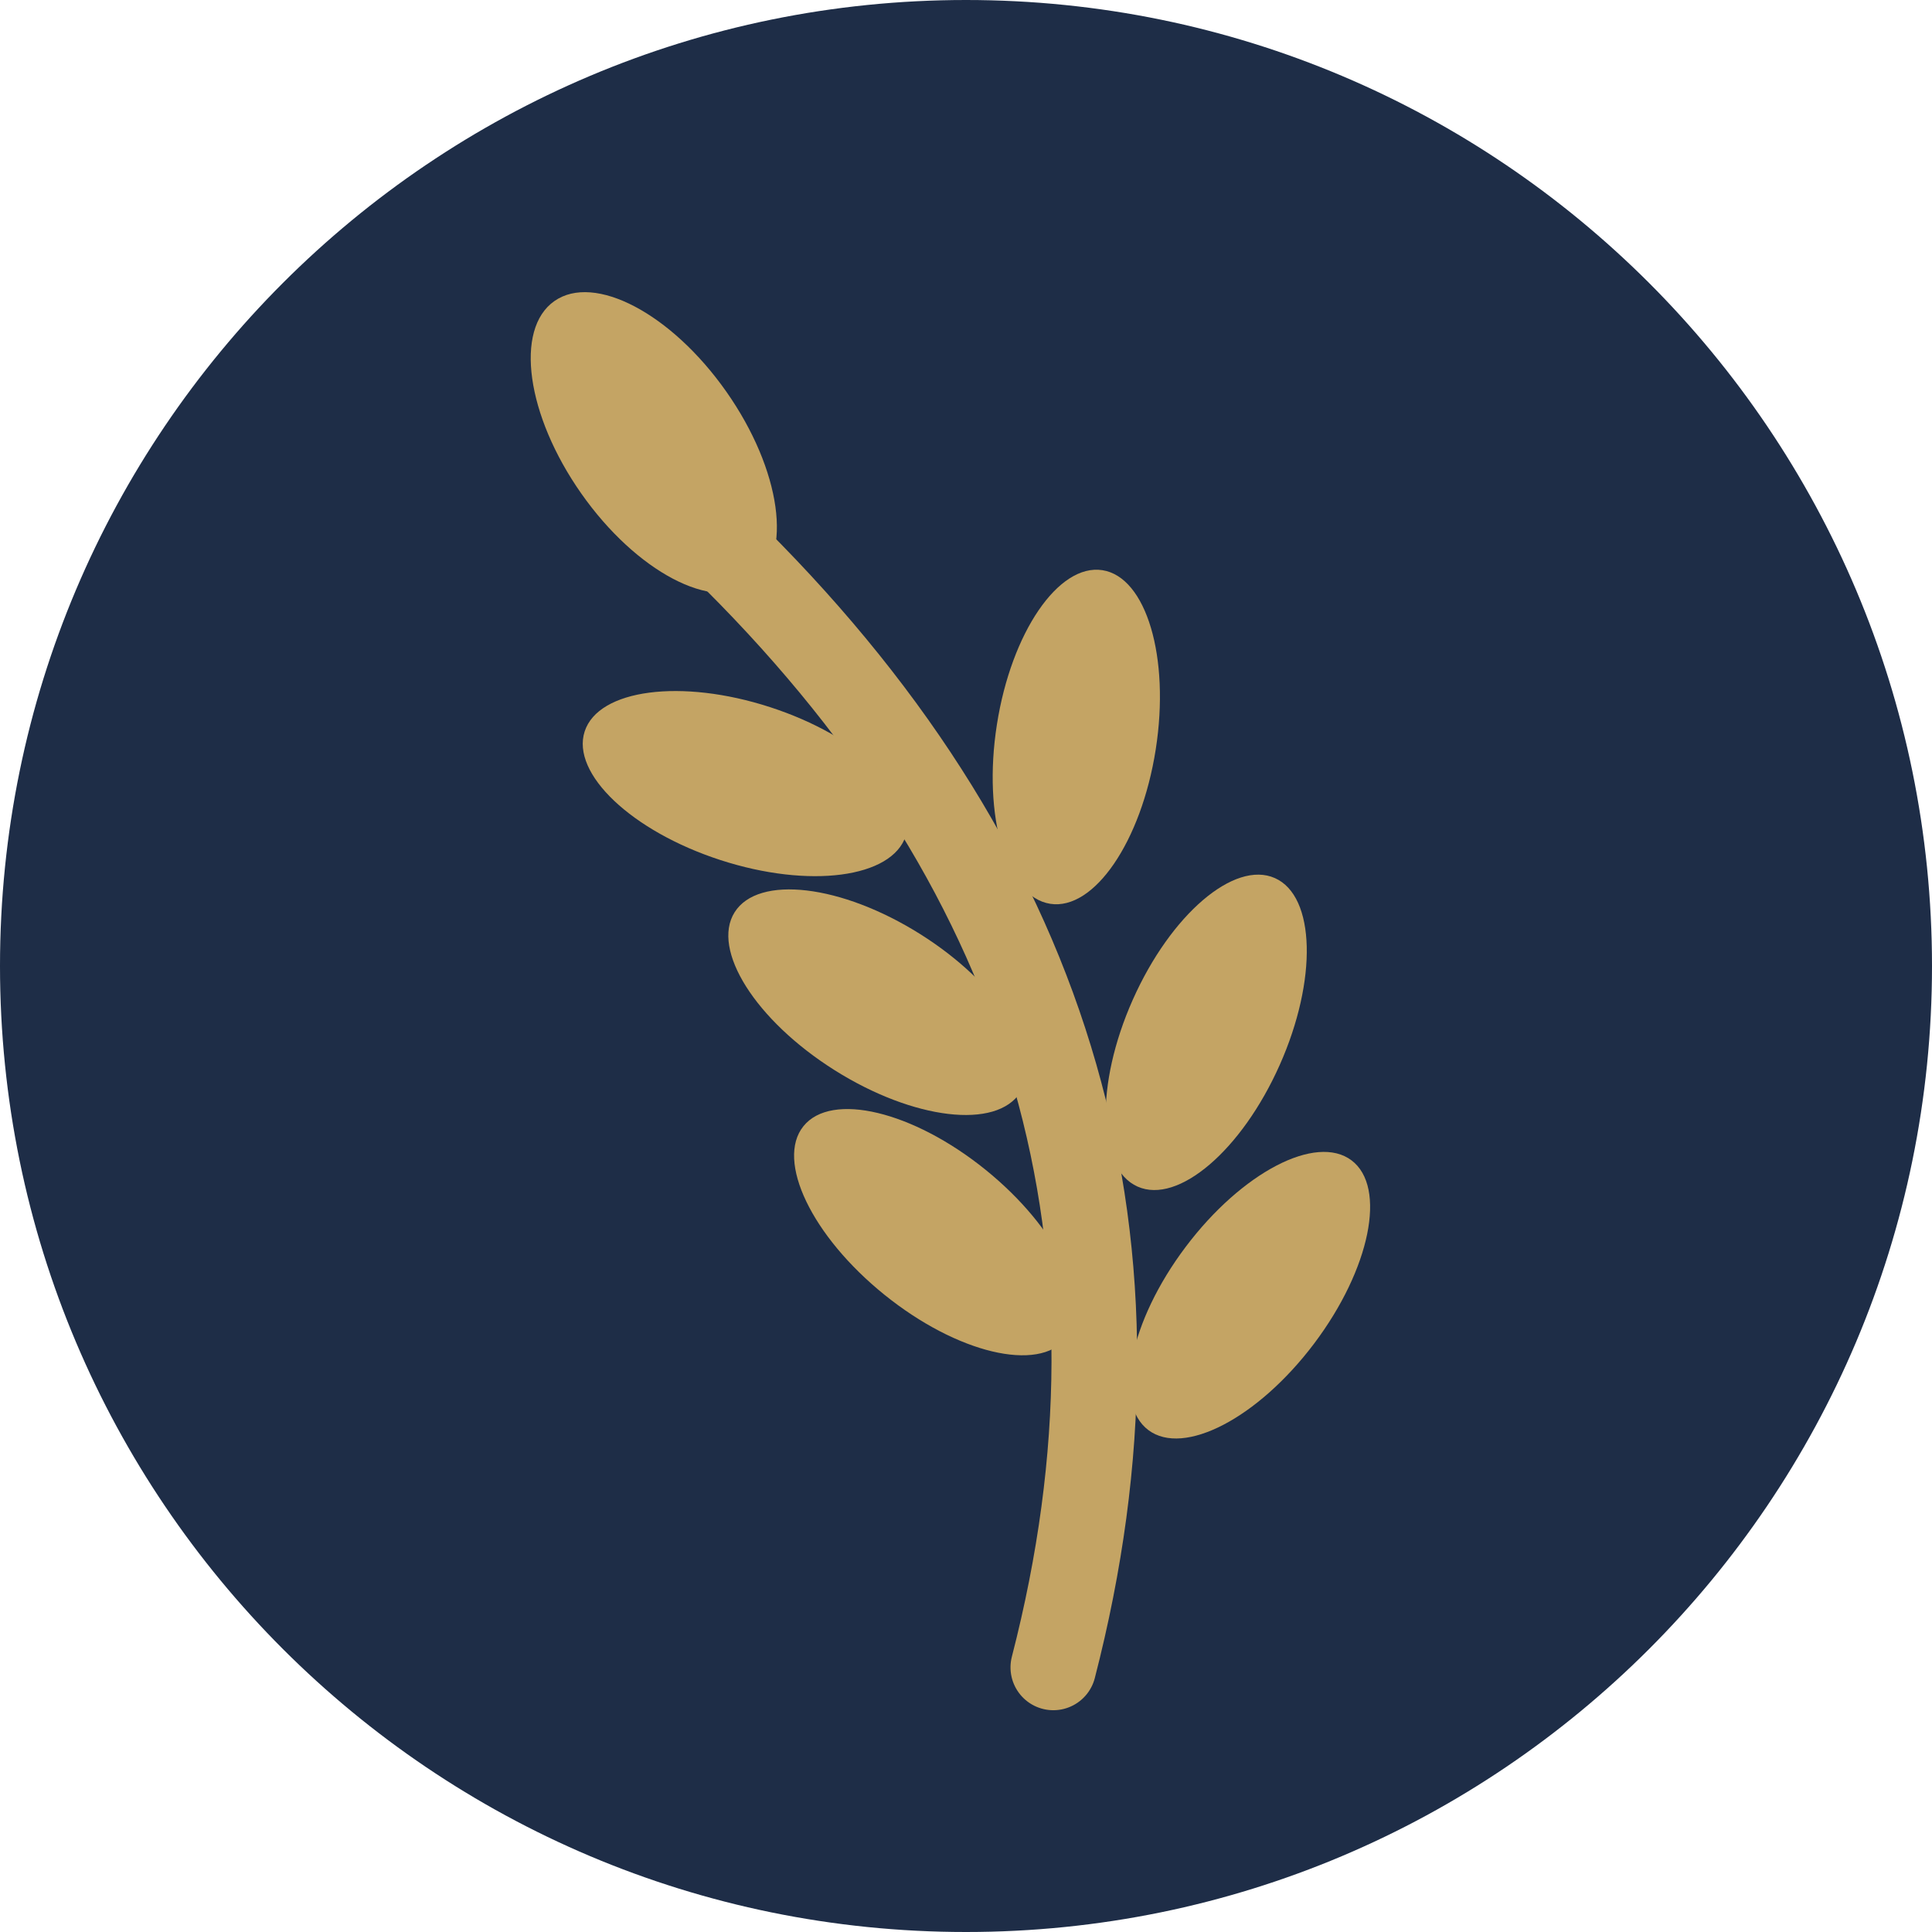
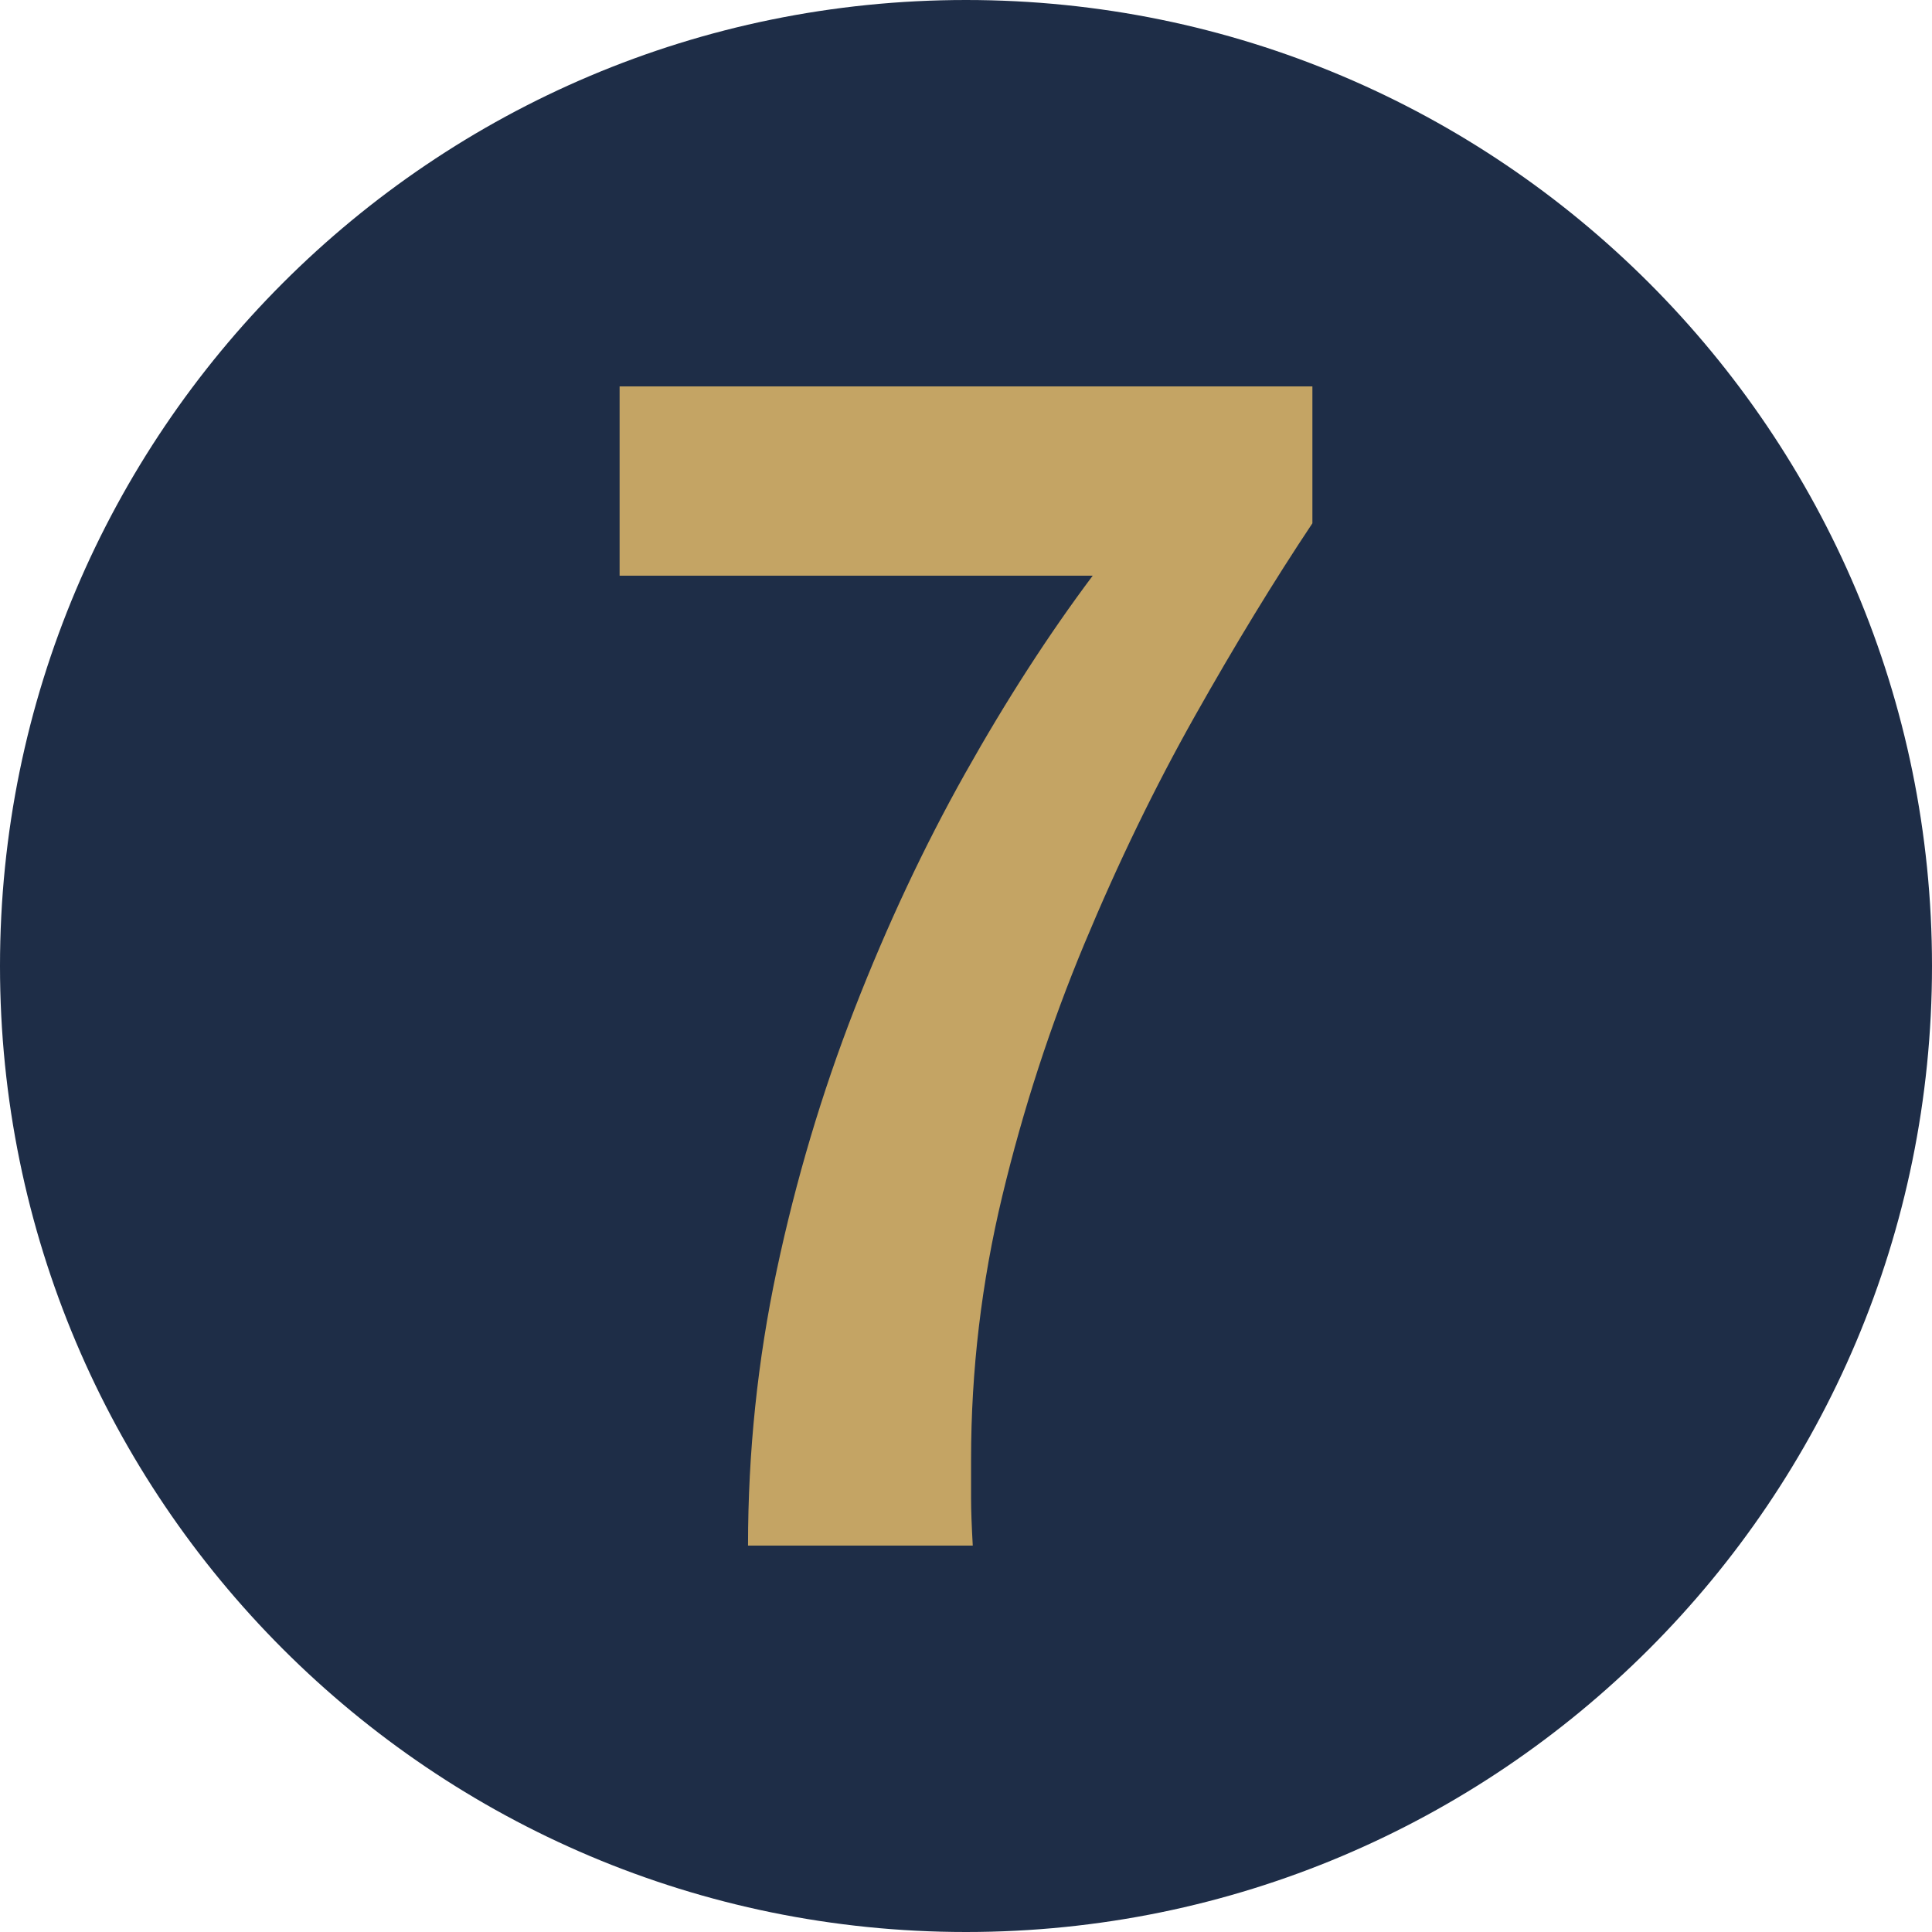
<svg xmlns="http://www.w3.org/2000/svg" viewBox="-50 -50 100 100">
  <circle r="50" fill="#1E2D47" />
-   <g transform="translate(-1.00 1.09) scale(0.87)">
-     <g transform="translate(-5 0.91) rotate(-16) scale(0.98)">
-       <path d="M0 42 Q20 8 0 -28" fill="none" stroke="#C4A464" stroke-width="5.2" stroke-linecap="round" />
-       <ellipse cx="-2.82" cy="-36.16" rx="5.38" ry="10.50" transform="rotate(-19.1 -2.82 -36.16)" fill="#C4A464" />
-       <ellipse cx="-3.19" cy="-14.73" rx="4.88" ry="10.25" transform="rotate(-56.0 -3.19 -14.73)" fill="#C4A464" />
-       <ellipse cx="16.91" cy="-11.91" rx="4.88" ry="10.25" transform="rotate(24.9 16.91 -11.91)" fill="#C4A464" />
-       <ellipse cx="0.87" cy="0.24" rx="4.88" ry="10.25" transform="rotate(-41.8 0.87 0.24)" fill="#C4A464" />
-       <ellipse cx="19.55" cy="7.50" rx="4.88" ry="10.25" transform="rotate(40.0 19.55 7.50)" fill="#C4A464" />
-       <ellipse cx="0.37" cy="14.62" rx="4.88" ry="10.25" transform="rotate(-35.1 0.37 14.62)" fill="#C4A464" />
-       <ellipse cx="17.70" cy="23.57" rx="4.88" ry="10.25" transform="rotate(53.0 17.70 23.57)" fill="#C4A464" />
-     </g>
-   </g>
+   <path transform="translate(0 0) scale(0.08746 -0.08746) translate(-228.0 -343.0)" d="M99 0Q99 83 116.0 163.0Q133 243 162.0 317.5Q191 392 227.5 457.0Q264 522 303 574H23V686H433V605Q399 554 363.5 491.0Q328 428 298.0 356.0Q268 284 249.5 207.0Q231 130 231 51Q231 37 231.0 27.5Q231 18 232 0Z" fill="#C4A464" />
</svg>
